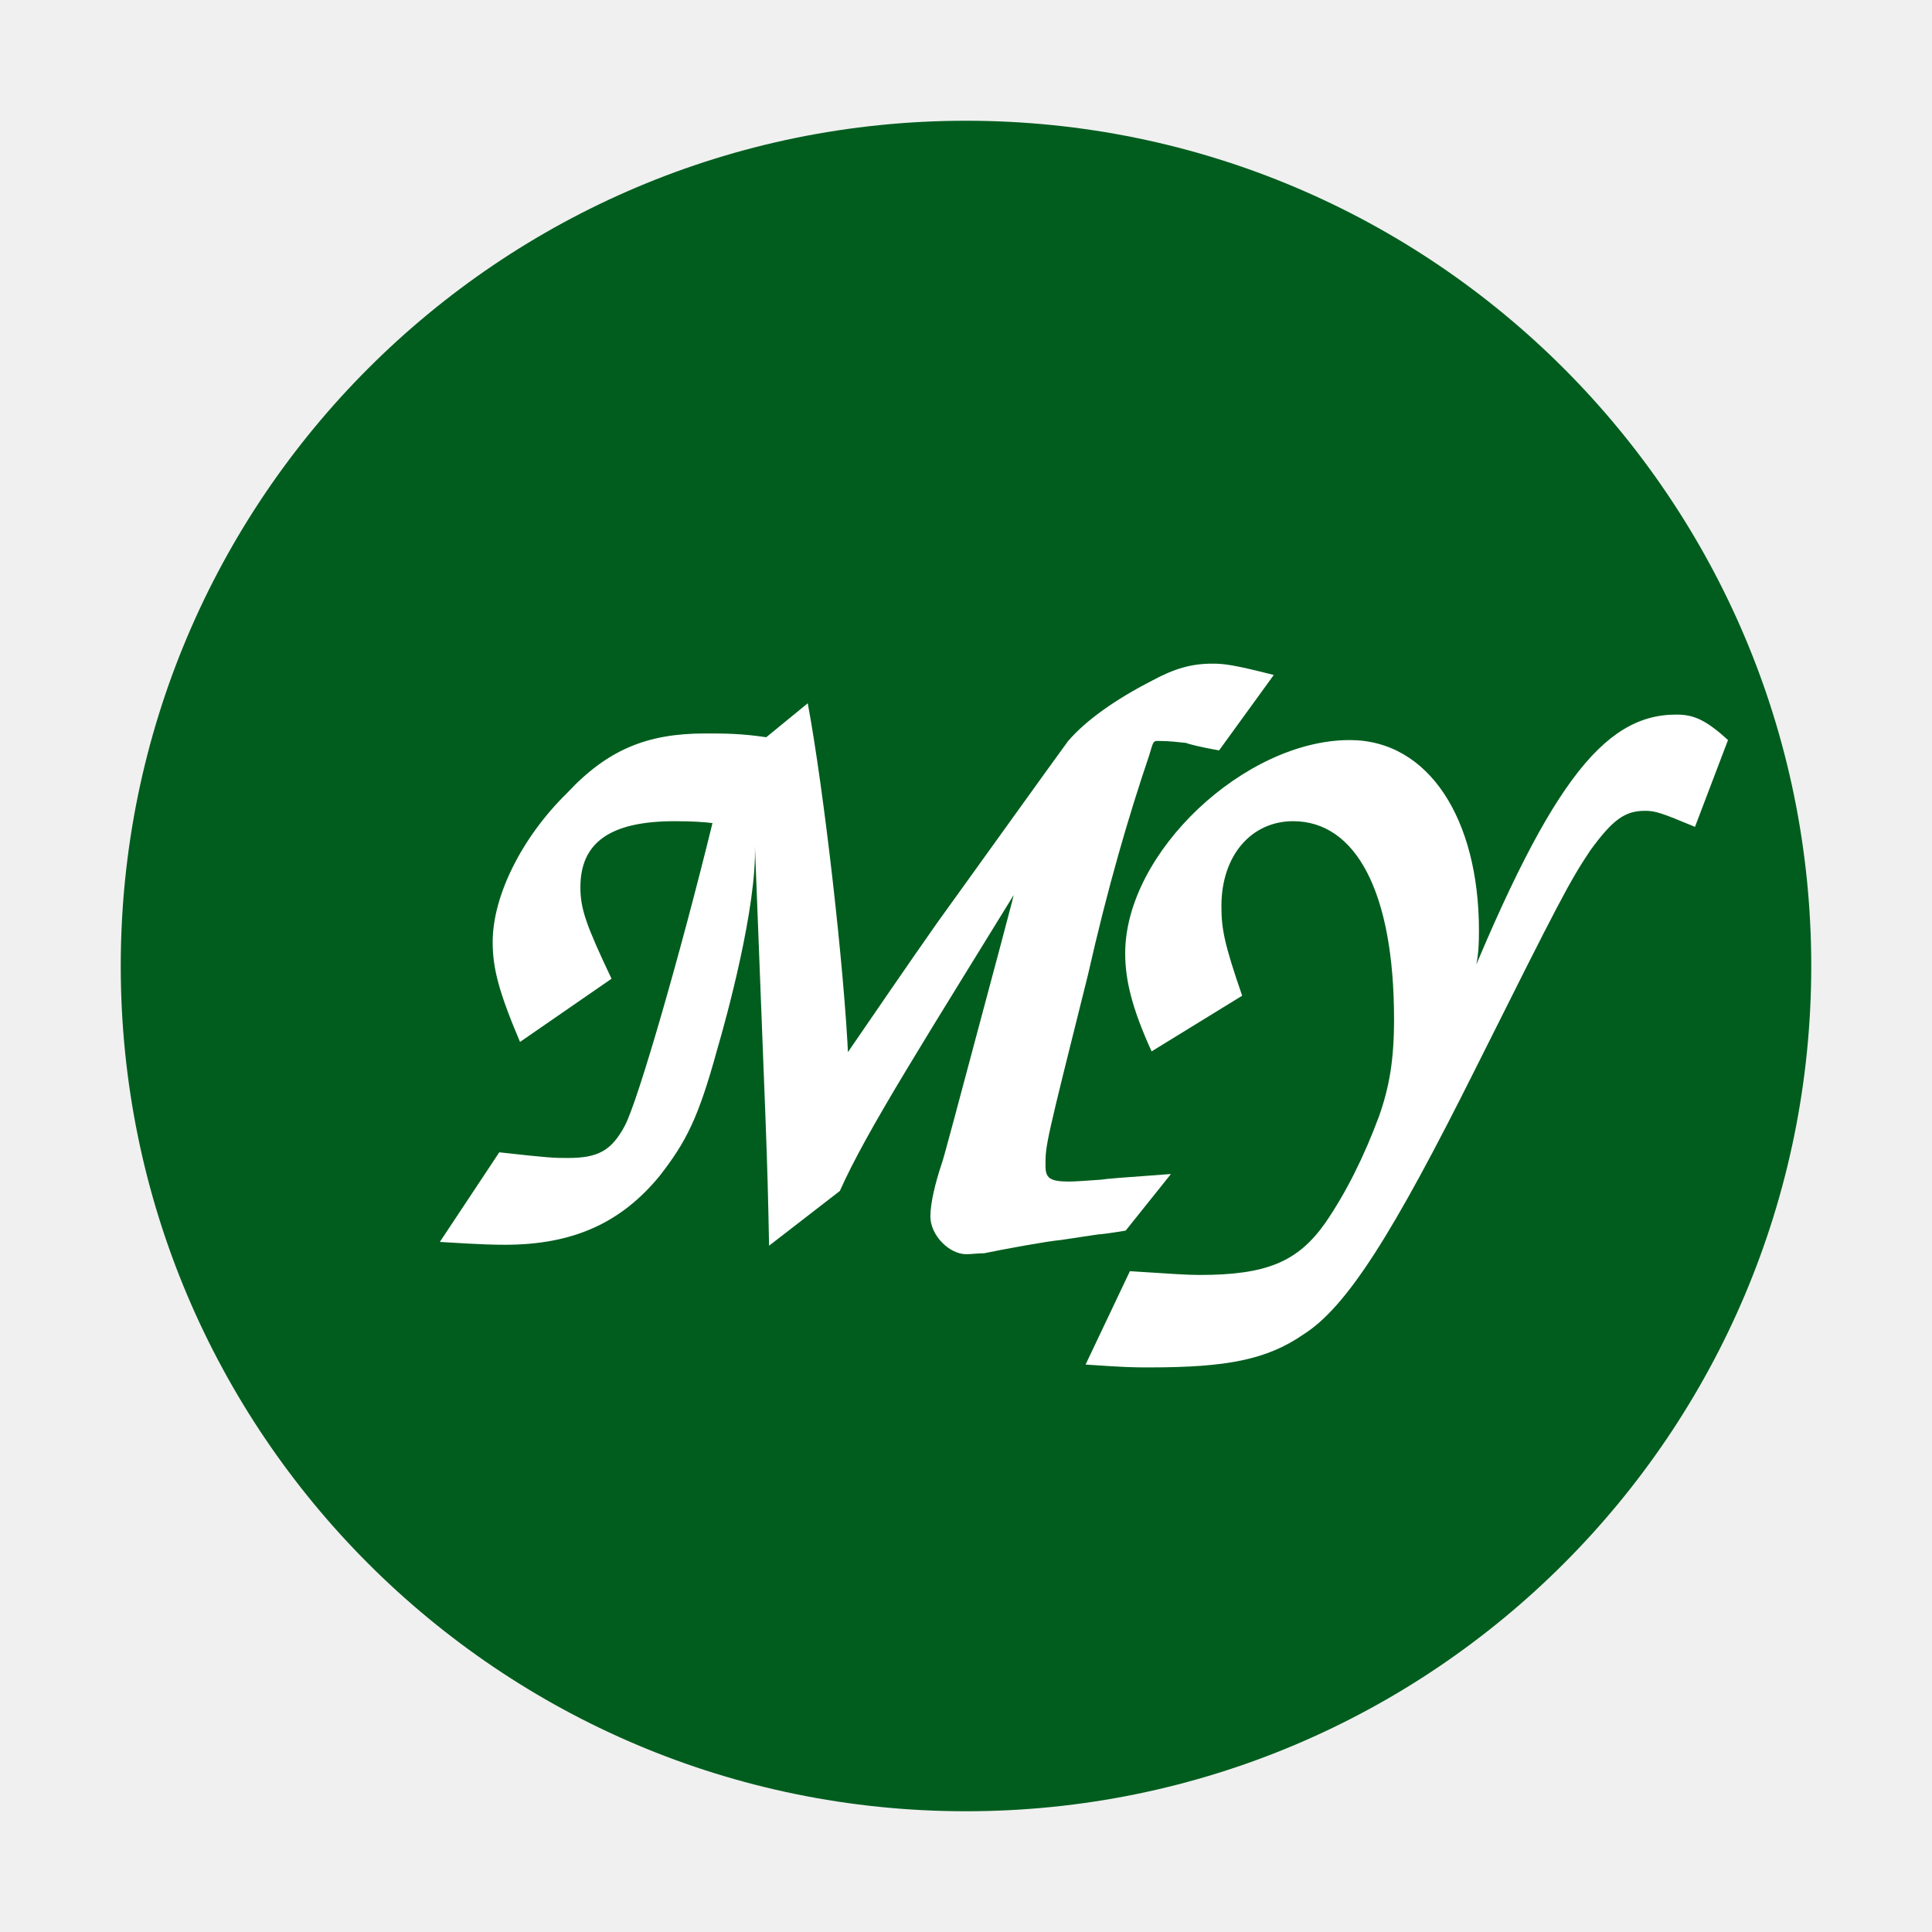
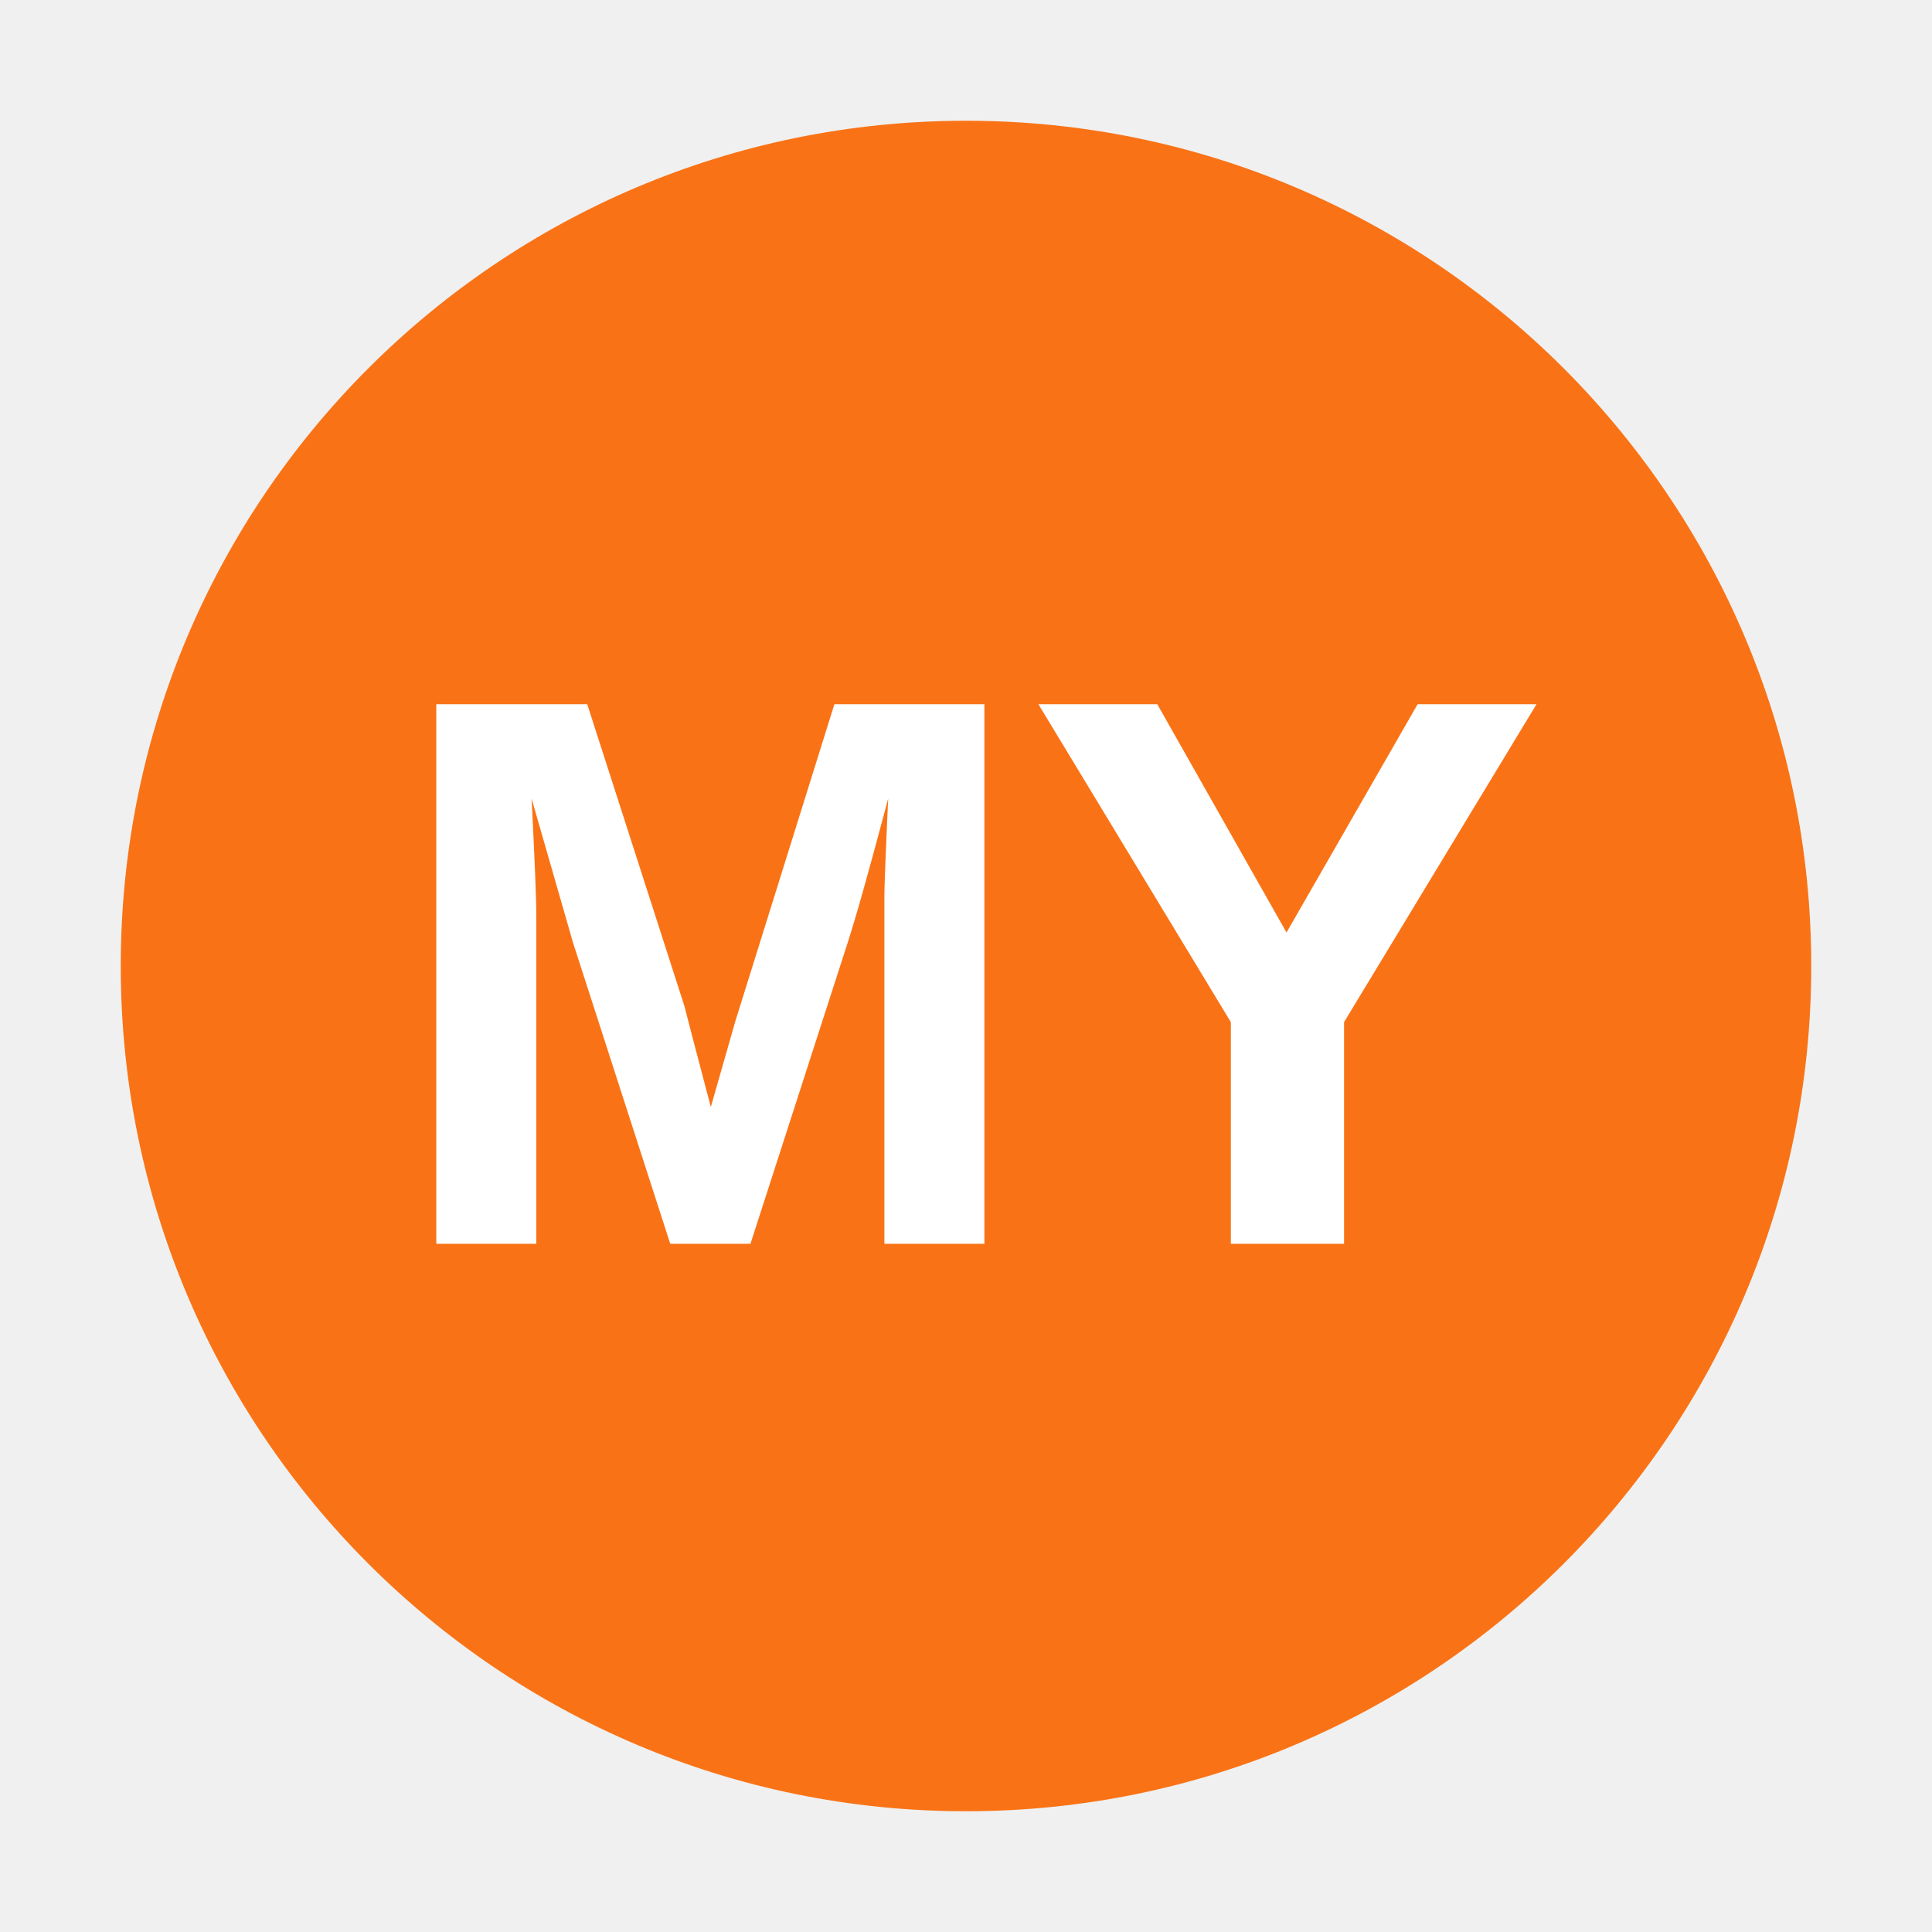
<svg xmlns="http://www.w3.org/2000/svg" viewBox="0 0 32 32">
-   <circle cx="16" cy="16" r="14" fill="#005d1e" />
-   <text x="16" y="20.6" text-anchor="middle" font-family="Comic Neue, 'Comic Sans MS', cursive" font-weight="700" font-size="13.5" letter-spacing="-0.2" fill="#ffffff">MY</text>
+   <circle cx="16" cy="16" r="14" fill="#F97316" />
+   <text x="16" y="20.6" text-anchor="middle" font-family="Arial, Helvetica, sans-serif" font-weight="800" font-size="13" letter-spacing="-0.2" fill="#ffffff">MY</text>
</svg>
